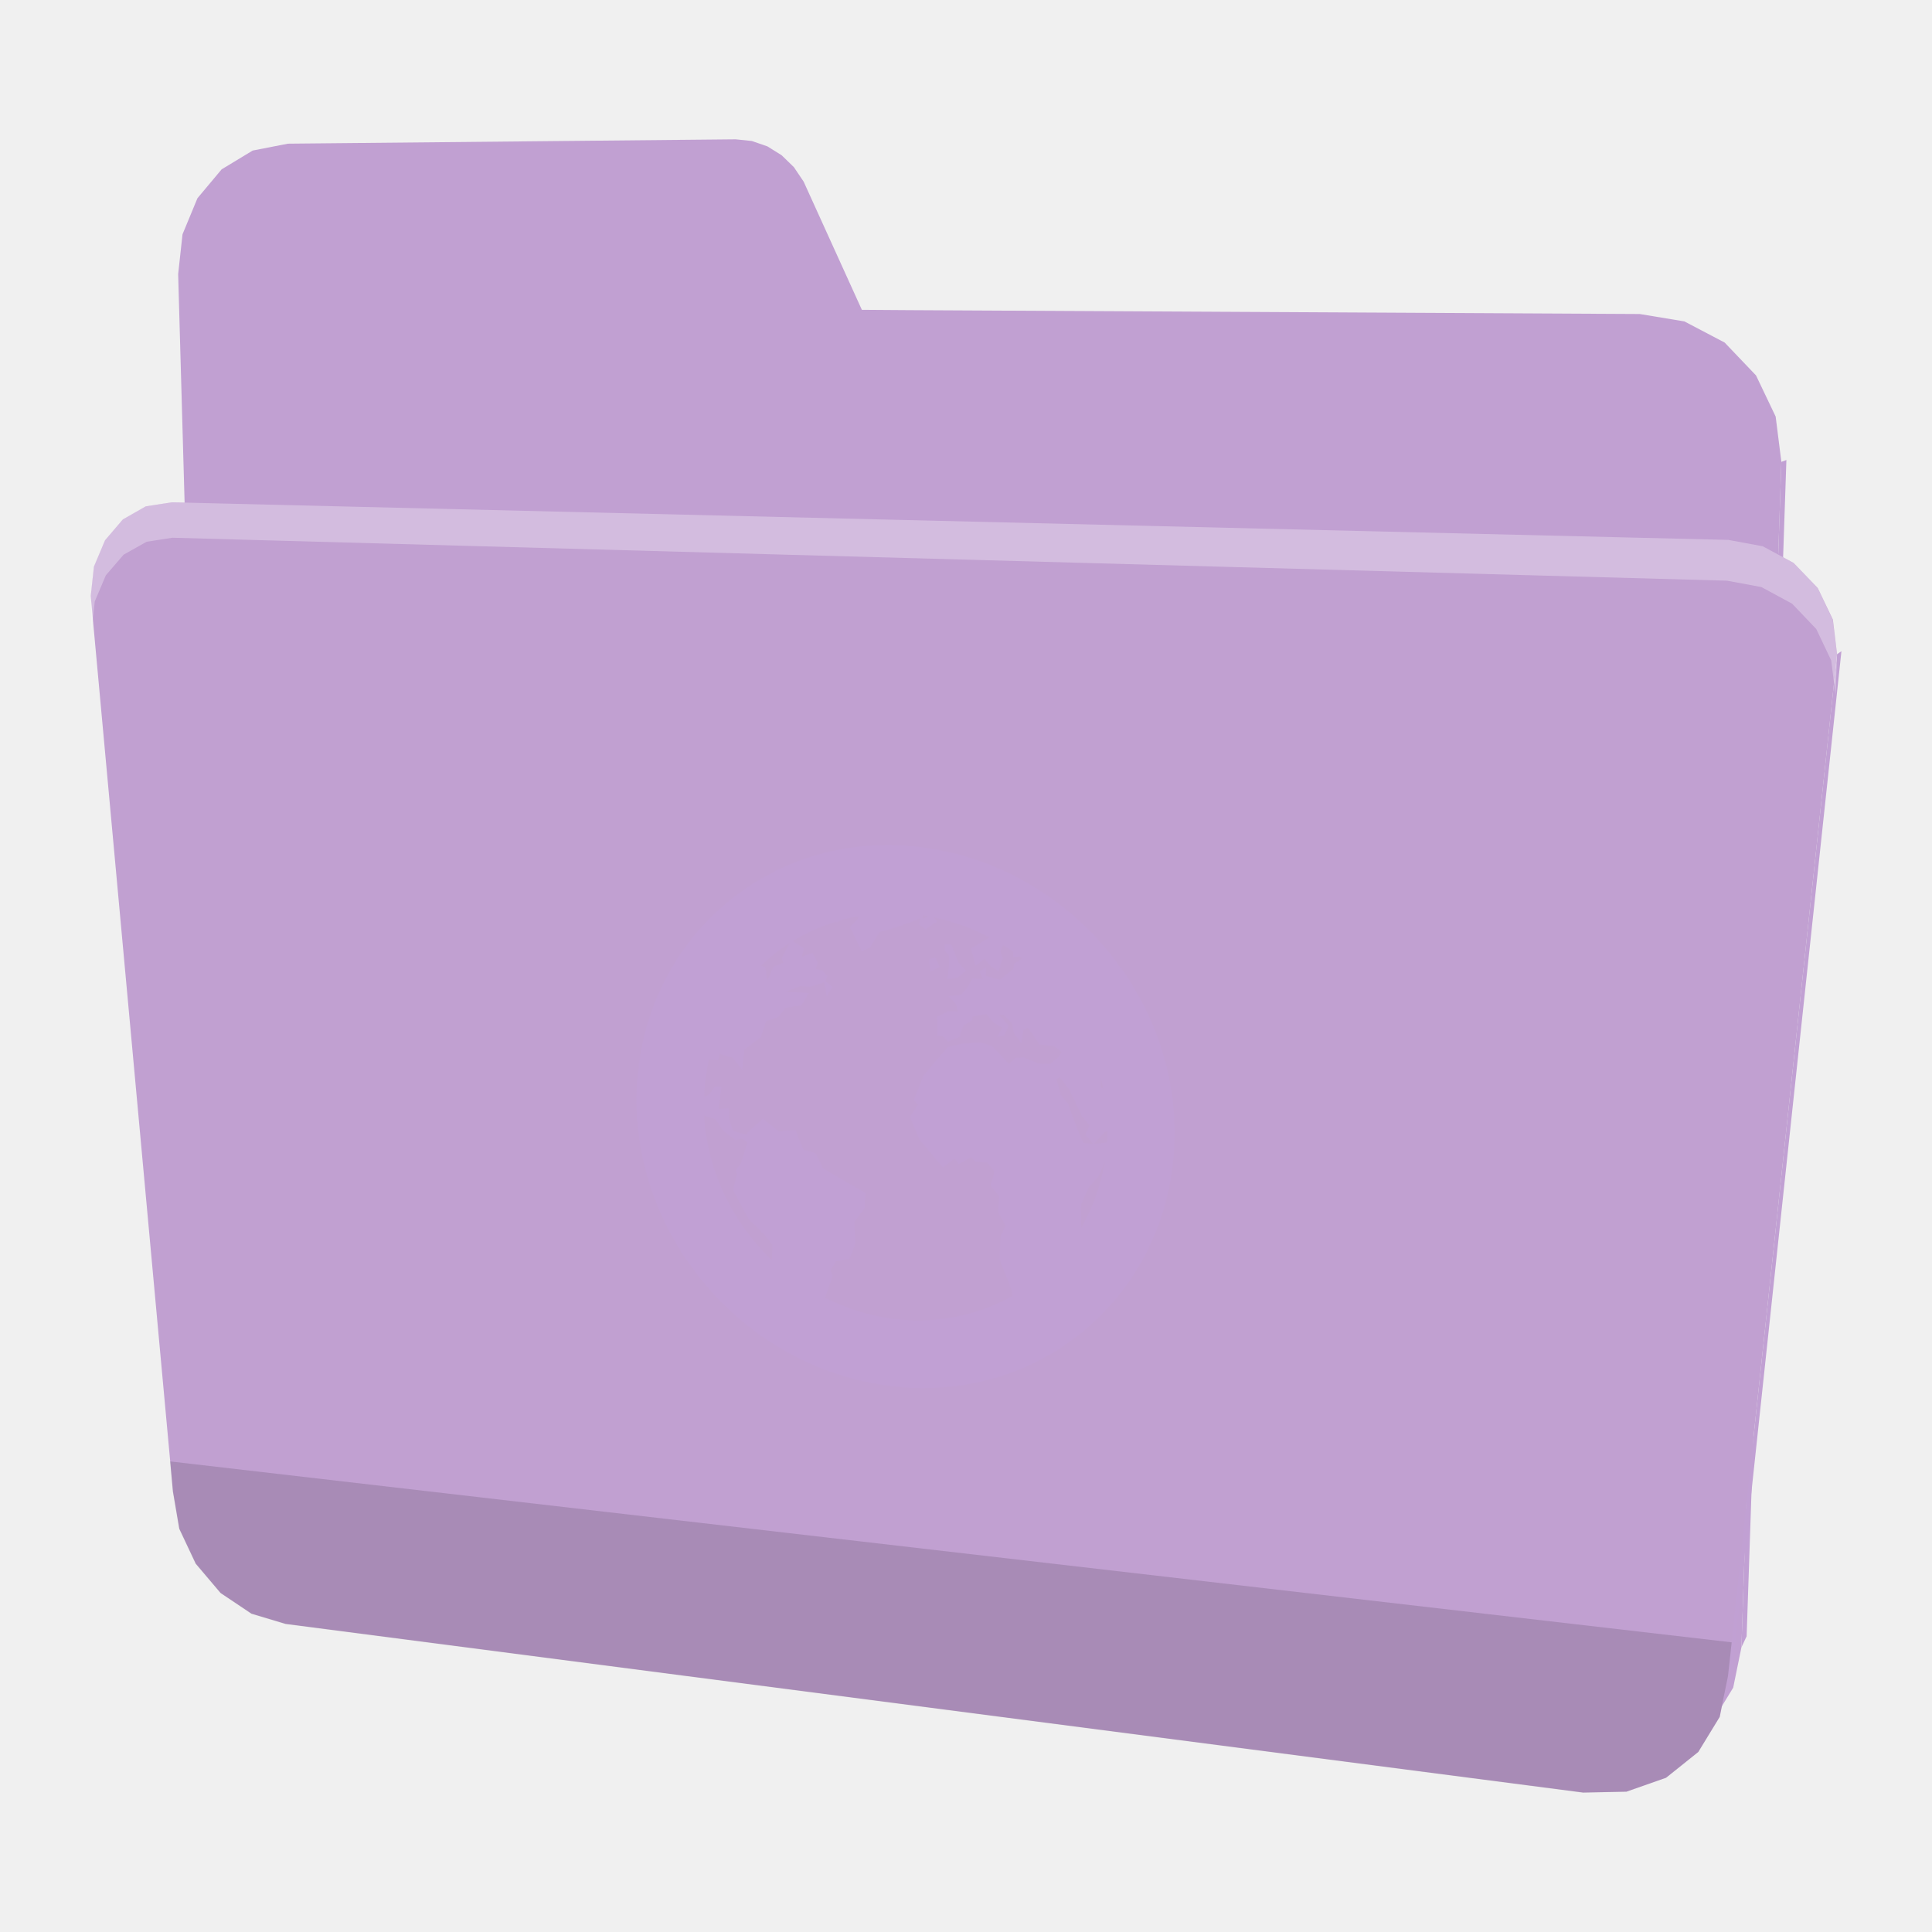
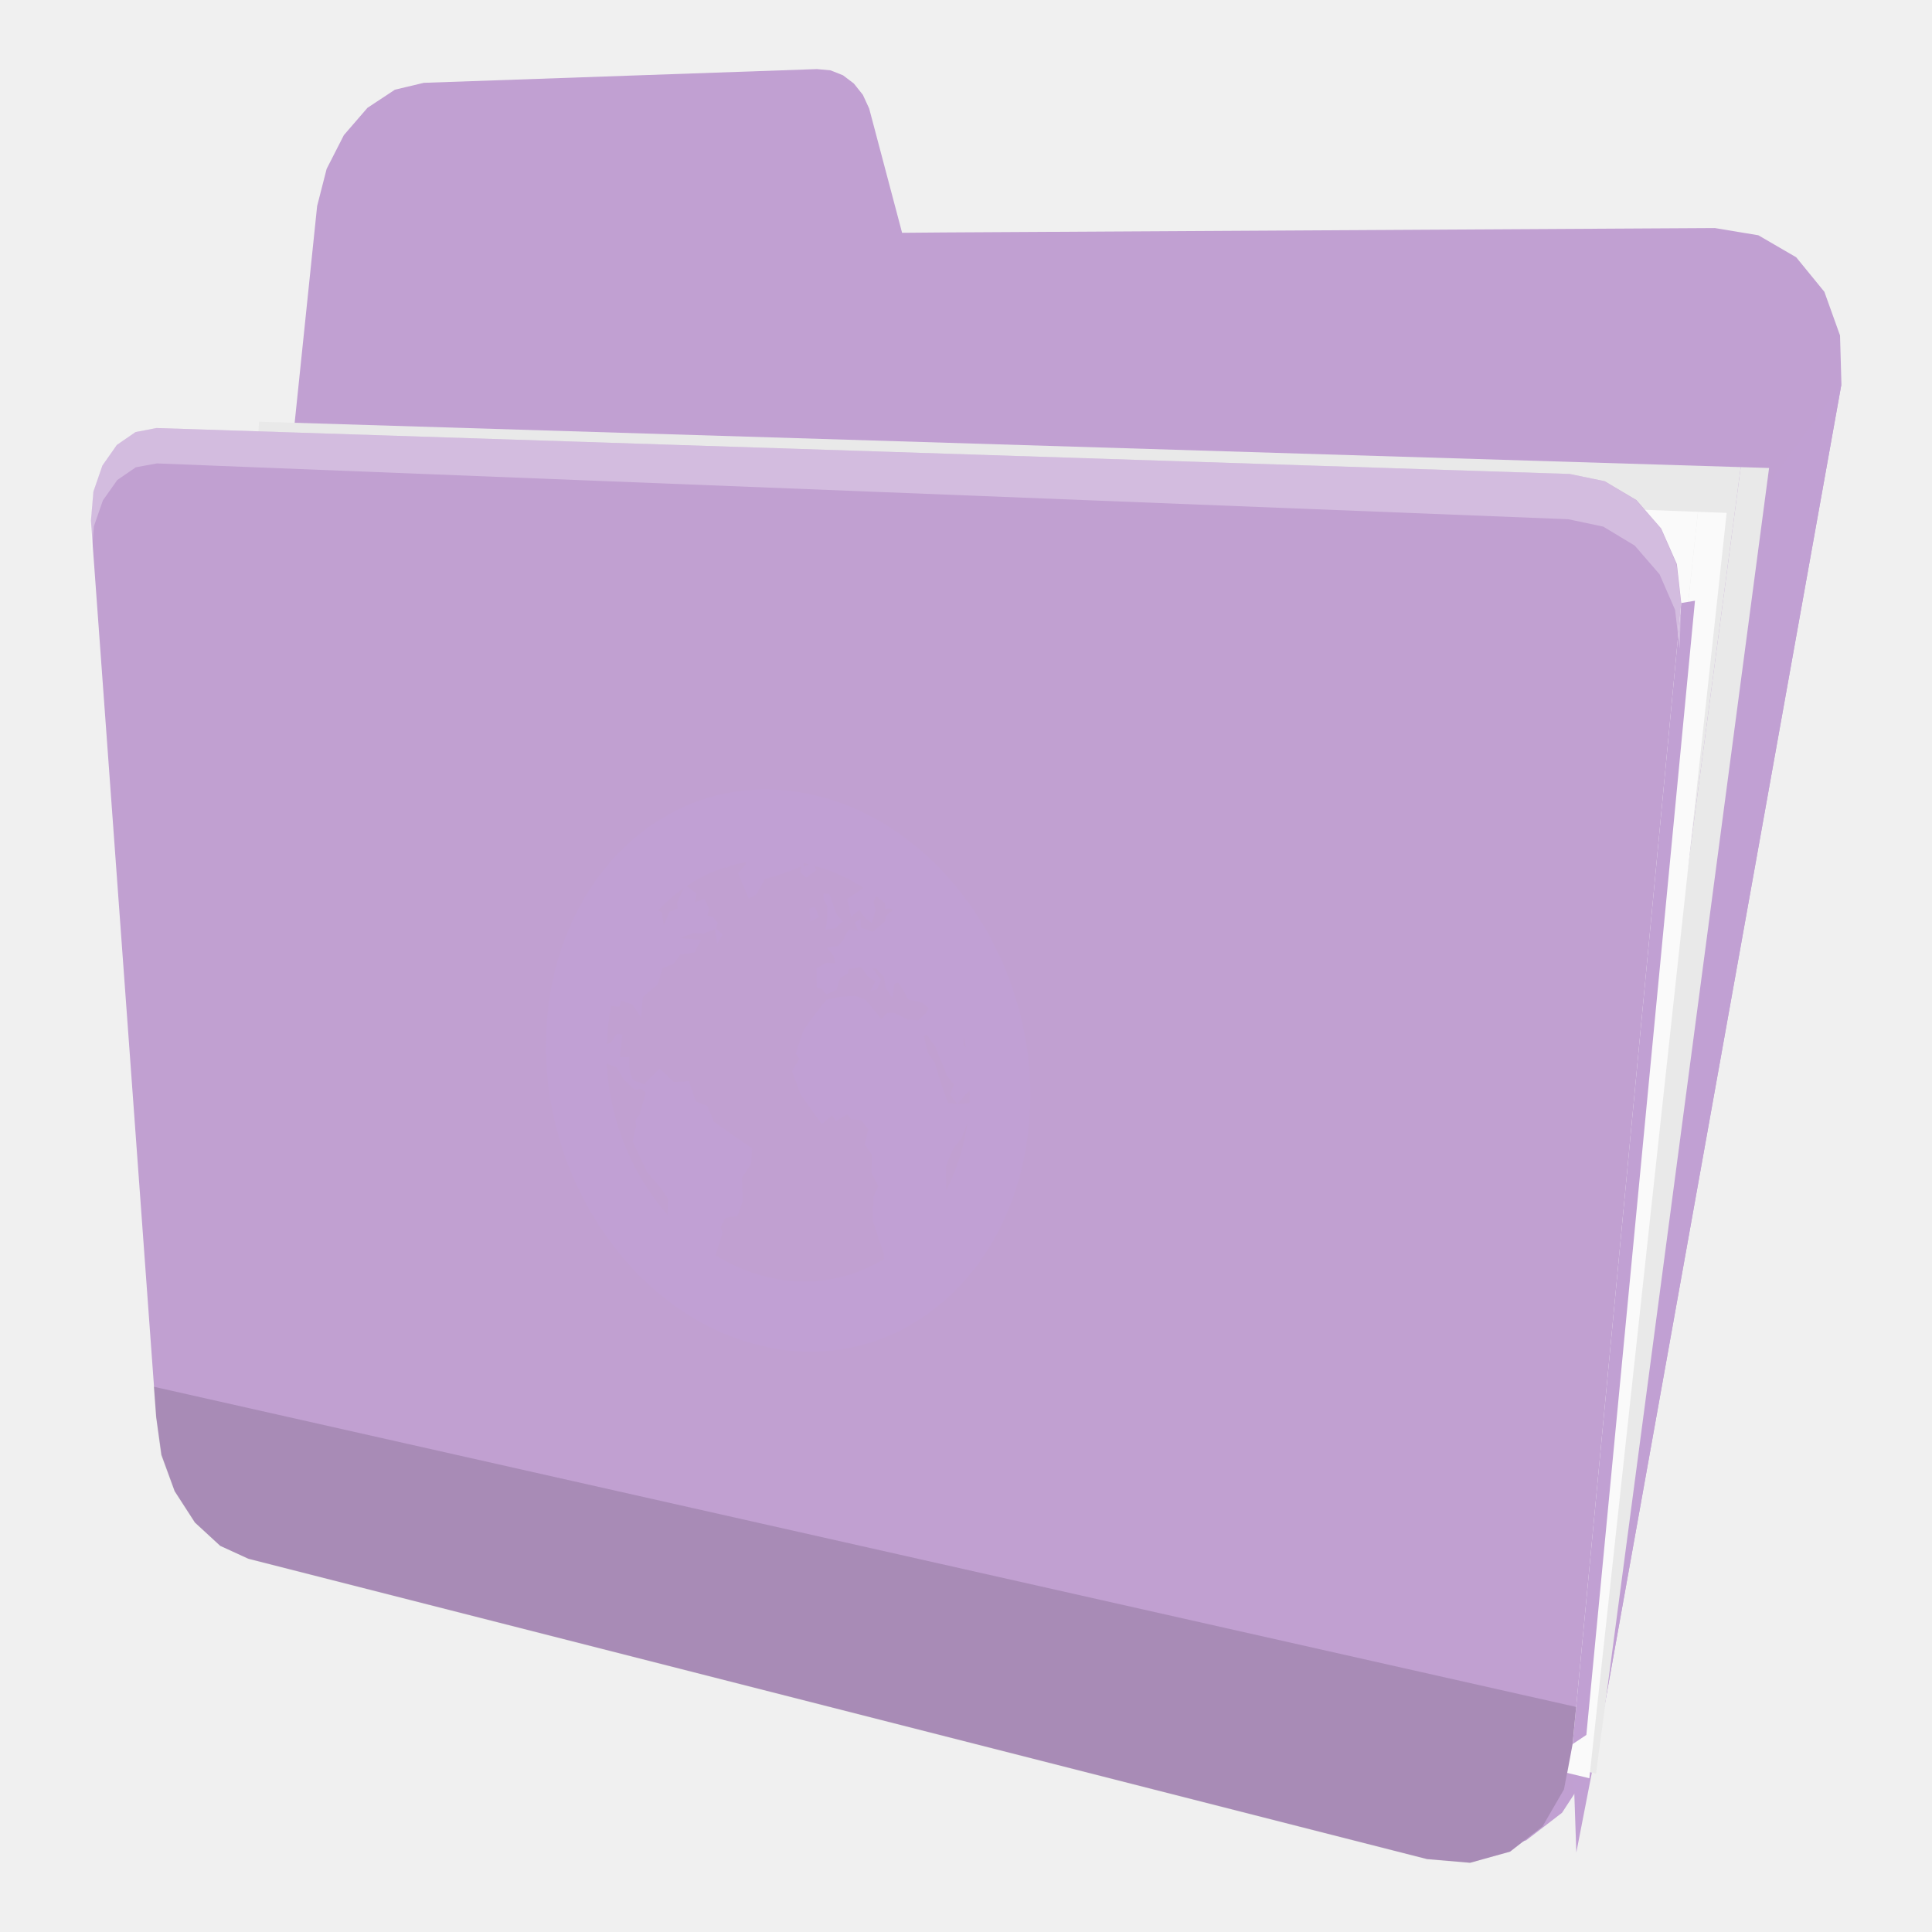
<svg xmlns="http://www.w3.org/2000/svg" width="48" height="48" viewBox="0 0 48 48" version="1.1">
-   <g transform="matrix(0.41695 0 0 0.41695 22.6303 22.0404)" stroke-linejoin="round">
-     <path fill="#c1a0d3" d="M49.49 45.30 L51.87 -25.34 L52.17 -25.45 L49.80 44.64 Z" />
-     <path fill="#c1a0d2" d="M-35.06 42.46 L-37.06 41.87 L-38.87 40.66 L-40.33 38.95 L-41.28 36.90 L-41.65 34.71 L-43.66 -36.53 L-43.40 -38.90 L-42.51 -41.05 L-41.07 -42.77 L-39.22 -43.89 L-37.12 -44.30 L-10.44 -44.56 L-10.44 -44.56 L-9.48 -44.46 L-8.55 -44.14 L-7.70 -43.61 L-6.97 -42.90 L-6.39 -42.04 L-2.92 -34.40 L-0.09 -34.38 L43.43 -34.15 L46.09 -33.71 L48.49 -32.45 L50.36 -30.49 L51.53 -28.04 L51.87 -25.34 L49.49 45.30 L49.00 47.70 L47.75 49.75 L45.86 51.26 L43.54 52.08 L41.01 52.14 Z" />
-     <path fill="#c1a0d3" d="M55.19 -13.88 L48.69 47.00 L48.98 46.38 L55.45 -14.06 Z" />
-     <path fill="#c1a0d1" d="M-48.87 -17.35 L-48.68 -19.10 L-48.02 -20.67 L-46.96 -21.91 L-45.59 -22.69 L-44.04 -22.93 L48.71 -20.69 L50.76 -20.31 L52.60 -19.32 L54.04 -17.82 L54.94 -15.94 L55.19 -13.88 L48.69 47.00 L48.20 49.44 L46.92 51.53 L45.00 53.07 L42.64 53.90 L40.06 53.95 L-37.26 43.90 L-39.29 43.29 L-41.13 42.06 L-42.61 40.31 L-43.59 38.23 L-43.97 36.00 Z" />
-     <path fill="#000" fill-opacity="0.13" d="M-44.14 34.22 L48.91 45.00 L48.69 47.01 L48.19 49.45 L46.92 51.54 L45.00 53.07 L42.63 53.90 L40.06 53.96 L-37.27 43.91 L-39.30 43.30 L-41.14 42.06 L-42.62 40.32 L-43.60 38.24 L-43.98 36.01 Z" />
-     <path fill="#fff" fill-opacity="0.3" d="M-48.88 -17.35 L-48.69 -19.10 L-48.04 -20.67 L-46.98 -21.91 L-45.60 -22.69 L-44.06 -22.93 L48.71 -20.69 L50.76 -20.31 L52.60 -19.32 L54.04 -17.81 L54.93 -15.93 L55.19 -13.88 L55.10 -11.45 L54.84 -13.51 L53.95 -15.38 L52.51 -16.89 L50.68 -17.88 L48.63 -18.26 L-44.00 -20.82 L-45.54 -20.58 L-46.91 -19.81 L-47.97 -18.58 L-48.63 -17.02 L-48.82 -15.27 Z" />
-     <g transform="matrix(1.78249 0.09462 0.01956 1.79574 -618.9608 -1379.659)">
+   <g transform="matrix(0.43736 0 0 0.43736 19.9194 20.7504)" stroke-linejoin="round">
+     <path fill="#c1a0d2" d="M-30.51 40.77 L-32.05 40.01 L-33.32 38.64 L-34.22 36.79 L-34.65 34.63 L-34.59 32.39 L-27.53 -35.74 L-26.99 -37.85 L-26.01 -39.77 L-24.67 -41.32 L-23.11 -42.35 L-21.47 -42.74 L0.86 -43.52 L0.86 -43.52 L1.63 -43.45 L2.34 -43.17 L2.96 -42.70 L3.47 -42.06 L3.83 -41.28 L5.70 -34.22 L8.05 -34.24 L51.87 -34.49 L54.34 -34.08 L56.49 -32.83 L58.09 -30.87 L58.98 -28.39 L59.06 -25.62 L45.41 50.54 L44.66 53.27 L43.19 55.53 L41.15 57.10 L38.77 57.82 L36.28 57.65 Z" />
+     <path fill="#c1a0d3" d="M49.96 -13.19 L43.79 51.63 L44.00 57.79 L45.41 50.54 L59.06 -25.62 Z" />
+     <path fill="#E9E9E9" d="M-34.26 34.67 L-30.83 -23.49 L53.34 -20.91 L43.58 52.95 Z" />
+     <path fill="#E9E9E9" d="M43.58 52.95 L53.34 -20.91 L54.95 -20.86 L45.12 53.31 Z" />
+     <path fill="#FAFAFA" d="M-34.74 34.83 L-33.94 -21.57 L50.91 -18.37 L43.20 53.20 Z" />
+     <path fill="#FAFAFA" d="M43.20 53.20 L50.91 -18.37 L52.54 -18.31 L44.74 53.57 Z" />
+     <path fill="#c1a0d3" d="M49.96 -13.19 L43.79 51.63 L44.57 51.11 L50.74 -13.32 Z" />
+     <path fill="#c1a0d1" d="M-40.38 -17.87 L-40.24 -19.52 L-39.73 -21.00 L-38.91 -22.17 L-37.85 -22.90 L-36.66 -23.13 L43.62 -20.52 L45.61 -20.11 L47.41 -19.04 L48.82 -17.42 L49.71 -15.40 L49.96 -13.19 L43.79 51.63 L43.31 54.20 L42.09 56.30 L40.24 57.74 L37.97 58.37 L35.52 58.16 L-31.43 41.10 L-33.03 40.37 L-34.47 39.04 L-35.62 37.26 L-36.37 35.20 L-36.67 33.05 Z" />
+     <path fill="#000" fill-opacity="0.13" d="M-36.81 31.33 L43.99 49.52 L43.78 51.64 L43.30 54.20 L42.08 56.31 L40.23 57.74 L37.96 58.38 L35.51 58.17 L-31.44 41.11 L-33.04 40.37 L-34.48 39.05 L-35.63 37.27 L-36.39 35.21 L-36.68 33.05 Z" />
+     <path fill="#fff" fill-opacity="0.3" d="M-40.40 -17.87 L-40.25 -19.52 L-39.75 -21.00 L-38.93 -22.17 L-37.87 -22.90 L-36.68 -23.13 L43.61 -20.52 L45.60 -20.11 L47.39 -19.04 L48.81 -17.42 L49.69 -15.40 L49.95 -13.19 L49.87 -10.59 L49.61 -12.80 L48.73 -14.82 L47.32 -16.45 L45.53 -17.53 L43.54 -17.95 L-36.63 -21.12 L-37.83 -20.90 L-38.88 -20.18 L-39.70 -19.02 L-40.21 -17.55 L-40.35 -15.90 Z" />
+     <g transform="matrix(1.5296 0.14236 0.01584 1.76902 -530.9341 -1375.881)">
      <defs>
        <g transform="translate(313.25,90.74999)" style="display:inline" id="m-folder_48">
          <g id="m-g897" transform="matrix(0.9999579,0,0,0.972973,1.750189,-1.587832)">
            <rect style="opacity:0.2" width="40" height="26" x="4" y="17" rx="2" ry="2" id="m-rect2-37" />
            <path style="fill:#c89e6b" d="m 4,34 c 0,1.108 0.892,2 2,2 h 36 c 1.108,0 2,-0.892 2,-2 V 12 c 0,-1.108 -0.892,-2 -2,-2 H 24 C 21,10 20,6 17,6 H 6 C 4.892,6 4,6.892 4,8" id="m-path4-4" />
            <rect style="opacity:0.2" width="40" height="26" x="4" y="15" rx="2" ry="2" id="m-rect6-5" />
            <rect style="fill:#e8e8e8" width="36" height="16" x="6" y="13" rx="2" ry="2" id="m-rect8-25" />
            <rect style="fill:#eeca8f" width="40" height="26" x="4" y="16" rx="2" ry="2" id="m-rect10-4" />
            <path style="opacity:0.1;fill:#ffffff" d="M 6,6 C 4.892,6 4,6.892 4,8 V 9 C 4,7.892 4.892,7 6,7 h 11 c 3,0 4,4 7,4 h 18 c 1.108,0 2,0.892 2,2 v -1 c 0,-1.108 -0.892,-2 -2,-2 H 24 C 21,10 20,6 17,6 Z" id="m-path12-7" />
          </g>
          <rect y="-1.75" x="1.75" height="48" width="48" id="m-rect4140-4-3" style="opacity:1;fill:none;fill-opacity:1;stroke:none;stroke-width:1;stroke-linecap:butt;stroke-linejoin:miter;stroke-miterlimit:4;stroke-dasharray:none;stroke-dashoffset:0;stroke-opacity:1" />
        </g>
      </defs>
      <g id="m-network-workgroup_48" transform="translate(0,-128)">
        <path id="m-path6534-6-5" d="m 338.75,877.062 a 9,9 0 0 0 -0.921,0.046 c -0.908,0.092 -1.774,0.32 -2.582,0.661 a 9,9 0 0 0 -0.001,0.002 c -0.276,0.117 -0.545,0.246 -0.806,0.389 a 9,9 0 0 0 -0.189,0.116 c -0.185,0.107 -0.371,0.214 -0.547,0.334 a 9,9 0 0 0 -0.358,0.268 c -0.117,0.088 -0.237,0.172 -0.349,0.266 a 9,9 0 0 0 -0.334,0.303 c -0.105,0.097 -0.212,0.191 -0.312,0.292 a 9,9 0 0 0 -0.29,0.319 c -0.102,0.113 -0.207,0.224 -0.303,0.343 a 9,9 0 0 0 -0.257,0.345 c -0.089,0.121 -0.178,0.241 -0.261,0.367 a 9,9 0 0 0 -0.198,0.323 c -0.094,0.156 -0.186,0.313 -0.27,0.475 a 9,9 0 0 0 -0.13,0.268 c -0.083,0.173 -0.163,0.346 -0.235,0.525 a 9,9 0 0 0 -0.121,0.327 c -0.061,0.17 -0.12,0.341 -0.171,0.516 a 9,9 0 0 0 -0.088,0.338 c -0.044,0.179 -0.085,0.359 -0.119,0.543 a 9,9 0 0 0 -0.055,0.349 c -0.024,0.169 -0.047,0.338 -0.061,0.51 a 9,9 0 0 0 -0.04,0.773 9,9 0 0 0 0.046,0.91 c 3.5e-4,0.005 -3.5e-4,0.008 0,0.011 0.092,0.908 0.32,1.774 0.661,2.582 a 9,9 0 0 0 0.001,0.002 c 0.117,0.276 0.246,0.545 0.389,0.806 a 9,9 0 0 0 0.116,0.189 c 0.107,0.185 0.214,0.371 0.334,0.547 a 9,9 0 0 0 0.268,0.358 c 0.088,0.117 0.172,0.237 0.266,0.349 a 9,9 0 0 0 0.303,0.334 c 0.097,0.105 0.191,0.212 0.292,0.312 a 9,9 0 0 0 0.319,0.29 c 0.113,0.102 0.224,0.207 0.343,0.303 a 9,9 0 0 0 0.345,0.257 c 0.121,0.089 0.241,0.178 0.367,0.261 a 9,9 0 0 0 0.323,0.198 c 0.156,0.094 0.313,0.186 0.475,0.27 a 9,9 0 0 0 0.268,0.13 c 0.173,0.083 0.346,0.163 0.525,0.235 a 9,9 0 0 0 0.327,0.121 c 0.171,0.061 0.341,0.12 0.516,0.171 a 9,9 0 0 0 0.338,0.088 c 0.179,0.044 0.359,0.085 0.543,0.119 a 9,9 0 0 0 0.349,0.055 c 0.169,0.024 0.338,0.047 0.51,0.061 a 9,9 0 0 0 0.773,0.04 c 0.303,0 0.603,-0.015 0.899,-0.044 a 9,9 0 0 0 0.022,-0.002 c 0.908,-0.092 1.774,-0.32 2.582,-0.661 10e-4,-3.4e-4 10e-4,-0.002 10e-4,-0.002 0.276,-0.117 0.545,-0.246 0.806,-0.389 10e-4,-8.1e-4 0.005,-8.1e-4 0.005,-0.002 a 9,9 0 0 0 0.184,-0.114 c 0.185,-0.107 0.371,-0.214 0.547,-0.334 a 9,9 0 0 0 0.358,-0.268 c 0.117,-0.088 0.237,-0.172 0.349,-0.266 a 9,9 0 0 0 0.334,-0.303 c 0.105,-0.097 0.212,-0.191 0.312,-0.292 a 9,9 0 0 0 0.29,-0.319 c 0.102,-0.113 0.207,-0.224 0.303,-0.343 a 9,9 0 0 0 0.257,-0.345 c 0.089,-0.121 0.178,-0.241 0.261,-0.367 a 9,9 0 0 0 0.198,-0.323 c 0.094,-0.156 0.186,-0.313 0.27,-0.475 a 9,9 0 0 0 0.13,-0.268 c 0.083,-0.173 0.163,-0.346 0.235,-0.525 a 9,9 0 0 0 0.121,-0.327 c 0.061,-0.17 0.12,-0.341 0.171,-0.516 a 9,9 0 0 0 0.088,-0.338 c 0.045,-0.179 0.085,-0.359 0.119,-0.543 a 9,9 0 0 0 0.055,-0.349 c 0.024,-0.169 0.047,-0.338 0.061,-0.51 a 9,9 0 0 0 0.04,-0.773 c 0,-0.303 -0.015,-0.603 -0.044,-0.899 a 9,9 0 0 0 -0.001,-0.022 c -0.092,-0.908 -0.32,-1.774 -0.661,-2.582 -3.5e-4,-8.2e-4 -10e-4,-8.2e-4 -10e-4,-10e-4 -0.117,-0.276 -0.246,-0.545 -0.389,-0.806 -8.2e-4,-8.1e-4 -0.001,-0.005 -0.001,-0.005 a 9,9 0 0 0 -0.114,-0.185 c -0.107,-0.185 -0.214,-0.371 -0.334,-0.547 a 9,9 0 0 0 -0.268,-0.358 c -0.088,-0.117 -0.172,-0.237 -0.266,-0.349 a 9,9 0 0 0 -0.303,-0.334 c -0.097,-0.105 -0.191,-0.212 -0.292,-0.312 a 9,9 0 0 0 -0.319,-0.29 c -0.113,-0.102 -0.224,-0.207 -0.343,-0.303 a 9,9 0 0 0 -0.345,-0.257 c -0.121,-0.089 -0.241,-0.178 -0.367,-0.261 a 9,9 0 0 0 -0.323,-0.198 c -0.156,-0.094 -0.313,-0.186 -0.475,-0.27 a 9,9 0 0 0 -0.268,-0.13 c -0.173,-0.083 -0.346,-0.163 -0.525,-0.235 a 9,9 0 0 0 -0.327,-0.121 c -0.171,-0.061 -0.341,-0.12 -0.516,-0.171 a 9,9 0 0 0 -0.338,-0.088 c -0.179,-0.044 -0.359,-0.085 -0.543,-0.119 a 9,9 0 0 0 -0.349,-0.055 c -0.169,-0.024 -0.338,-0.047 -0.51,-0.061 a 9,9 0 0 0 -0.773,-0.04 z m 0.659,2.283 a 6.75,6.75 0 0 1 0.176,0.024 l -0.167,0.084 -0.035,-0.035 0.026,-0.072 z m 0.36,0.053 a 6.75,6.75 0 0 1 1.828,0.554 v 0.029 l -0.598,0.387 0.141,0.562 0.316,-0.246 0.211,0.246 0.246,0.141 0.141,-0.422 -0.07,-0.246 0.07,-0.176 0.031,-0.026 a 6.75,6.75 0 0 1 0.321,0.196 v 0.182 c 0.072,-0.02 0.146,-0.027 0.22,-0.037 a 6.75,6.75 0 0 1 0.077,0.057 l -0.261,0.191 -0.035,0.176 -0.457,0.387 -0.457,-0.105 v -0.281 l -0.211,0.141 0.105,0.246 h -0.352 l -0.176,0.316 -0.211,0.246 -0.422,0.07 0.246,0.246 0.07,0.246 h -0.316 l -0.387,0.211 v 0.633 h 0.176 l 0.176,0.176 0.387,-0.176 0.141,-0.387 0.281,-0.176 0.035,-0.141 0.457,-0.105 0.246,0.281 0.281,0.141 -0.176,0.316 0.246,-0.07 0.141,-0.316 -0.316,-0.352 h 0.141 l 0.281,0.246 0.07,0.352 0.246,0.316 0.07,-0.457 0.141,-0.07 c 0.149,0.158 0.261,0.35 0.387,0.527 l 0.492,0.035 0.246,0.176 -0.105,0.176 -0.281,0.246 h -0.387 l -0.527,-0.176 -0.246,0.035 -0.211,0.211 -0.562,-0.563 -0.387,-0.105 -0.562,0.07 -0.527,0.141 c -0.287,0.332 -0.572,0.674 -0.844,1.02 l -0.316,0.809 0.141,0.141 -0.281,0.422 0.316,0.738 c 0.256,0.296 0.518,0.583 0.773,0.879 l 0.387,-0.316 0.141,0.176 0.422,-0.246 0.141,0.141 h 0.387 l 0.246,0.281 -0.141,0.492 0.281,0.316 -0.035,0.562 0.246,0.422 -0.176,0.352 c -0.015,0.256 -0.035,0.518 -0.035,0.773 0.123,0.347 0.27,0.67 0.387,1.02 l 0.022,0.174 a 6.75,6.75 0 0 1 -3.502,0.986 6.75,6.75 0 0 1 -2.764,-0.6 l 0.268,-0.736 -0.07,-0.176 0.176,-0.316 0.457,-0.105 0.211,-0.527 -0.035,-0.703 0.352,-0.492 0.035,-0.492 c -0.48,-0.243 -0.93,-0.488 -1.406,-0.738 l -0.246,-0.492 -0.422,-0.105 -0.246,-0.633 -0.562,0.07 -0.527,-0.387 -0.527,0.492 v 0.07 c -0.159,-0.047 -0.35,-0.052 -0.492,-0.141 l -0.106,-0.352 v -0.352 l -0.352,0.035 c 0.029,-0.236 0.076,-0.502 0.106,-0.738 h -0.211 l -0.211,0.281 -0.16,0.081 a 6.75,6.75 0 0 1 0.171,-1.241 h 0.305 l 0.07,-0.211 0.422,0.105 0.316,0.387 0.07,-0.668 0.562,-0.457 0.176,-0.527 0.422,-0.176 0.246,-0.316 0.527,-0.105 0.246,-0.422 h -0.773 l 0.492,-0.211 h 0.352 l 0.457,-0.176 0.07,0.457 0.211,-0.316 -0.246,-0.176 0.07,-0.176 -0.176,-0.176 -0.211,-0.035 0.07,-0.211 -0.176,-0.316 -0.352,0.141 0.07,-0.281 -0.374,-0.218 a 6.75,6.75 0 0 1 1.461,-0.723 c 0.013,0.009 0.025,0.018 0.037,0.026 l 0.07,-0.064 a 6.75,6.75 0 0 1 0.633,-0.178 v 0.066 l -0.281,0.316 0.387,0.773 0.281,-0.141 0.316,-0.527 c 0.472,-0.149 0.926,-0.321 1.371,-0.527 l -0.035,0.211 0.211,0.141 0.387,-0.281 -0.105,-0.125 z m 0.352,0.864 v 0.211 l 0.141,0.176 v 0.316 l -0.07,0.457 0.352,-0.07 0.281,-0.246 -0.246,-0.246 c -0.077,-0.209 -0.15,-0.397 -0.246,-0.598 h -0.211 z m -5.186,0.239 -0.264,0.499 0.035,0.176 -0.316,0.141 -0.211,0.457 -0.07,-0.422 -0.136,-0.051 a 6.75,6.75 0 0 1 0.962,-0.8 z m 4.869,0.218 -0.211,0.07 0.035,0.422 0.316,-0.176 -0.141,-0.316 z m 5.484,3.696 a 6.75,6.75 0 0 1 0.084,0.376 l -0.084,-0.064 v -0.312 z m -1.371,0.066 0.316,0.387 0.422,0.879 0.246,0.281 -0.141,0.316 0.246,0.281 c -0.103,0.007 -0.211,0 -0.316,0 -0.192,-0.411 -0.346,-0.836 -0.492,-1.266 l -0.246,-0.281 -0.141,-0.527 0.105,-0.07 z m 1.578,1.685 a 6.75,6.75 0 0 1 -0.02,0.402 c -0.146,0.021 -0.288,0.047 -0.433,0.057 l 0.352,-0.387 0.101,-0.072 z m -13.485,0.215 0.376,0.103 0.246,0.352 0.422,0.316 0.211,-0.07 0.176,0.105 v 0.035 l -0.211,0.668 -0.176,0.246 0.035,0.141 -0.141,0.527 0.527,0.949 0.527,0.492 0.246,0.316 -0.024,0.499 a 6.75,6.75 0 0 1 -2.215,-4.68 z m 13.383,0.835 a 6.75,6.75 0 0 1 -0.809,2.226 v -0.778 l 0.281,-0.598 0.316,-0.352 z" style="color:#bebebe;display:inline;overflow:visible;visibility:visible;opacity:1;fill:#c1a0d4;fill-opacity:1;fill-rule:nonzero;stroke:none;stroke-width:1.125;stroke-opacity:1;marker:none;enable-background:accumulate" />
      </g>
    </g>
  </g>
</svg>
